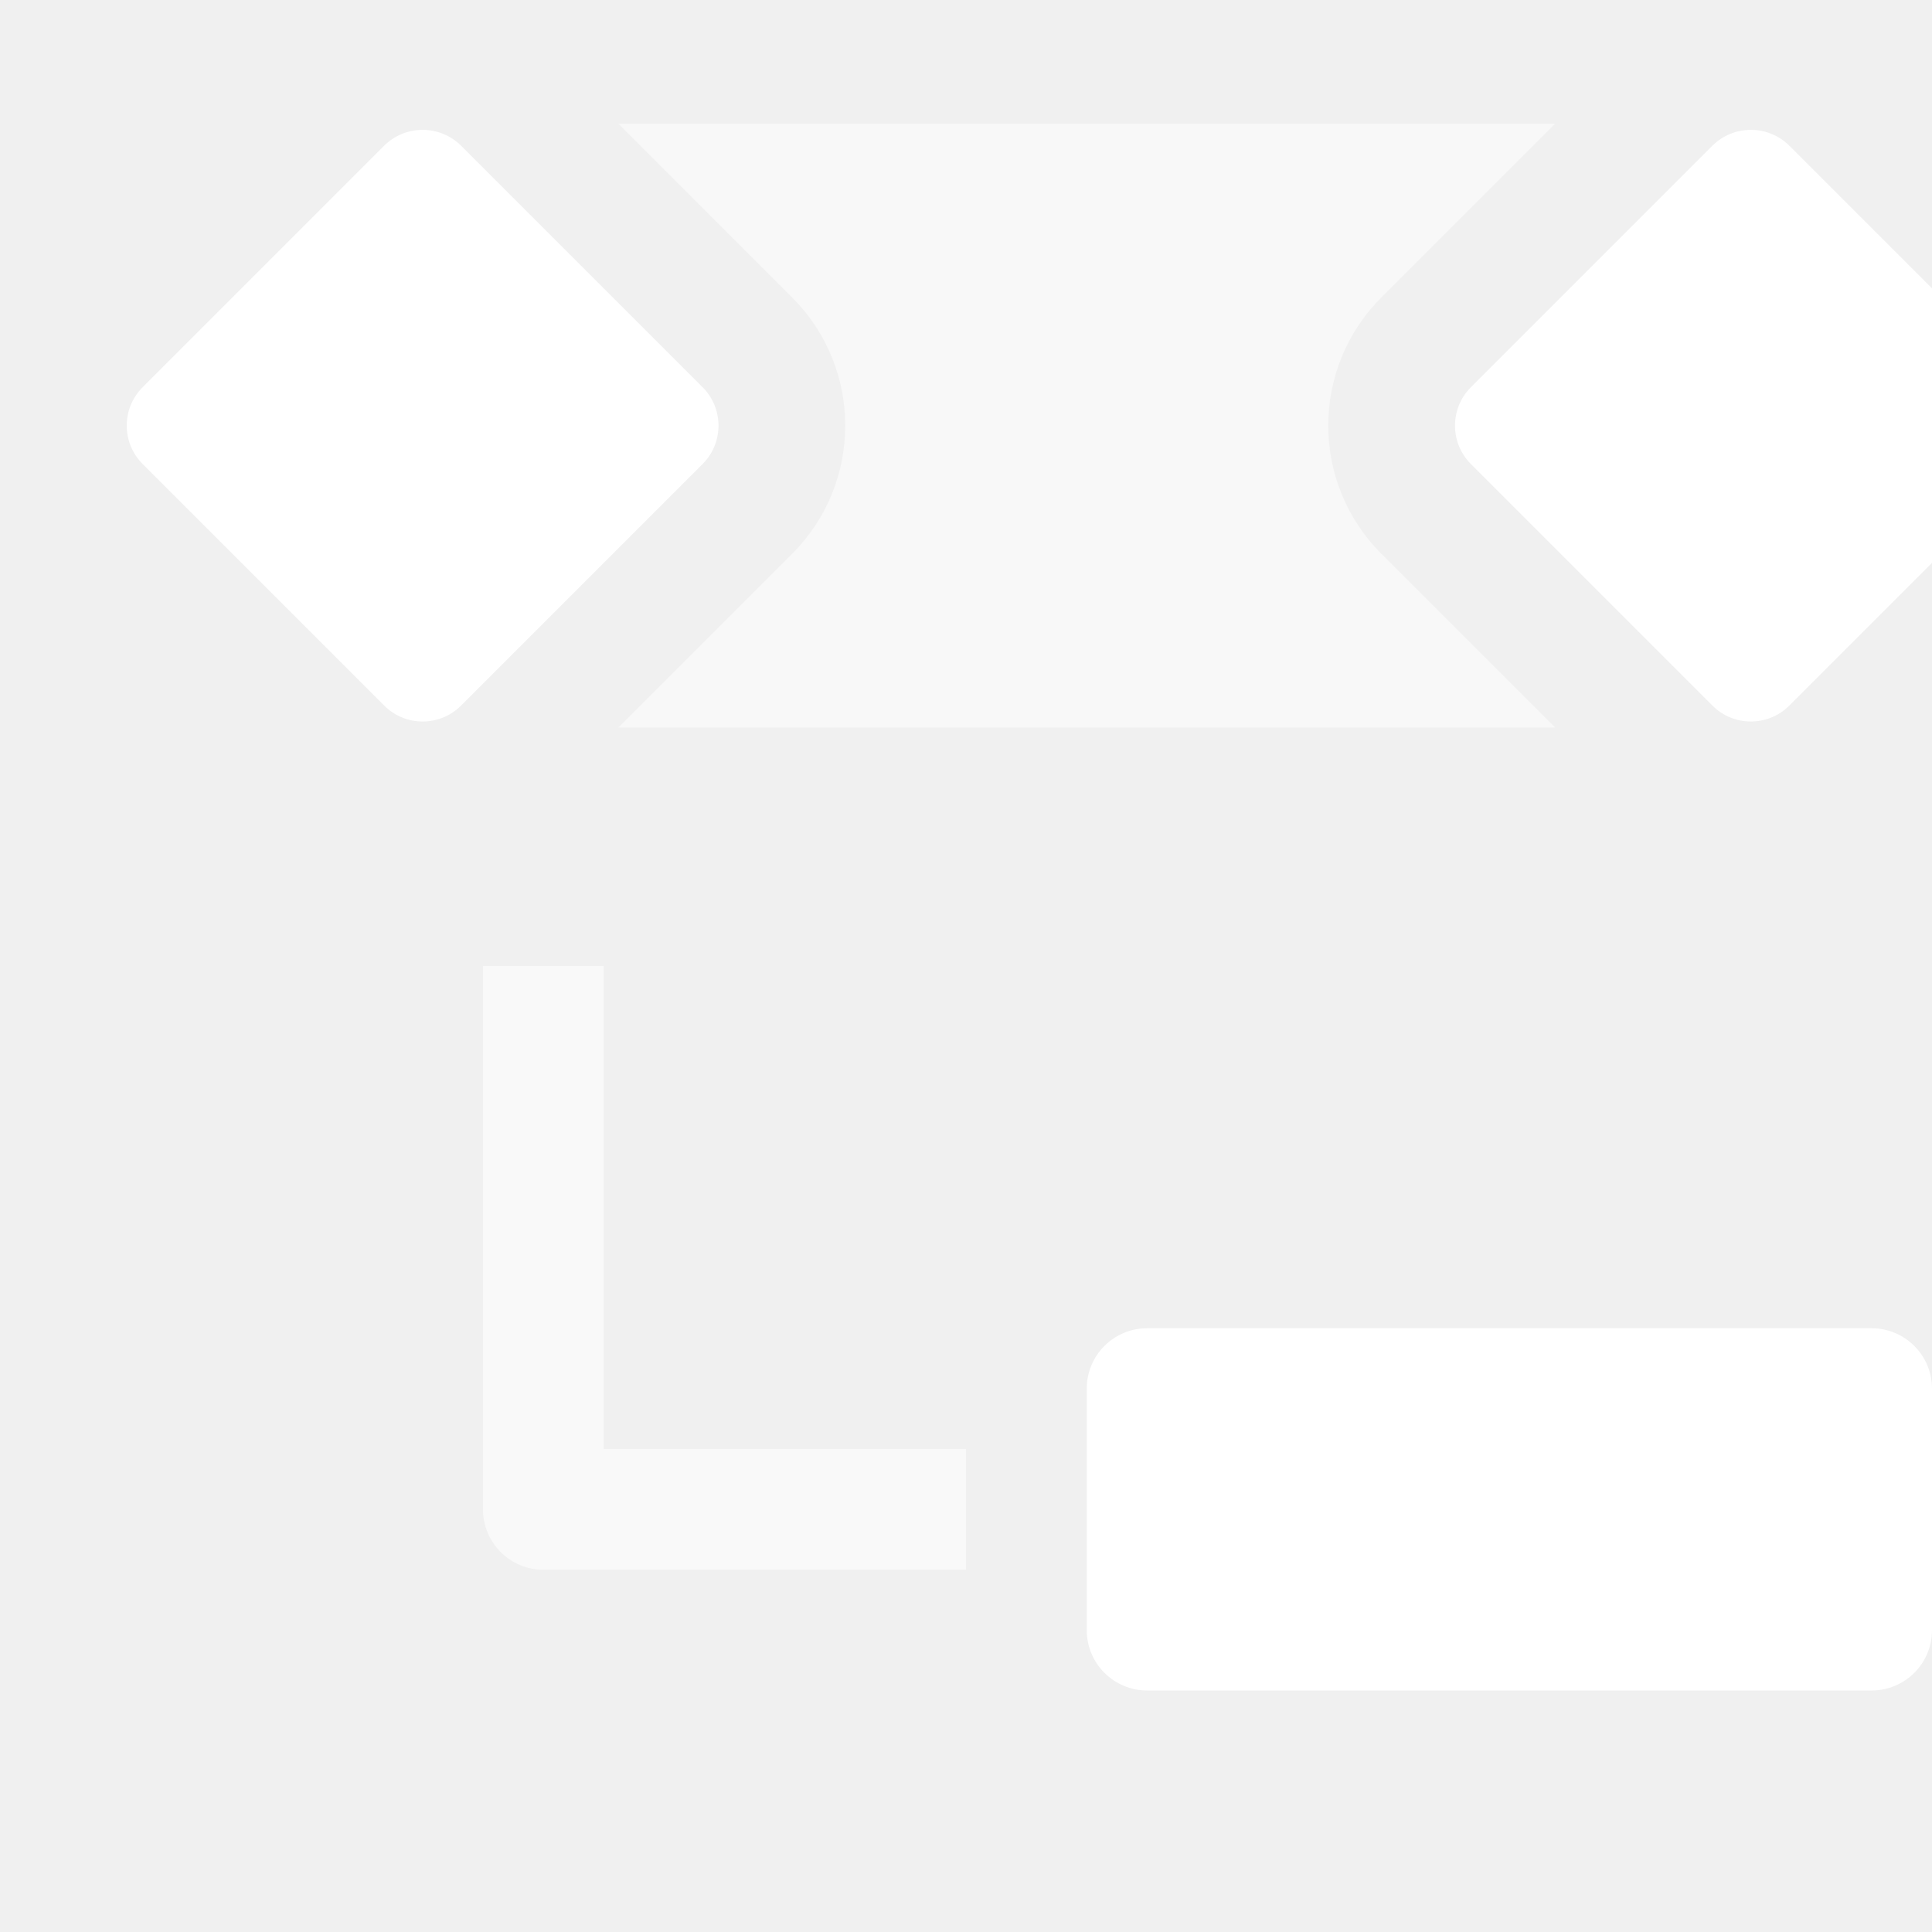
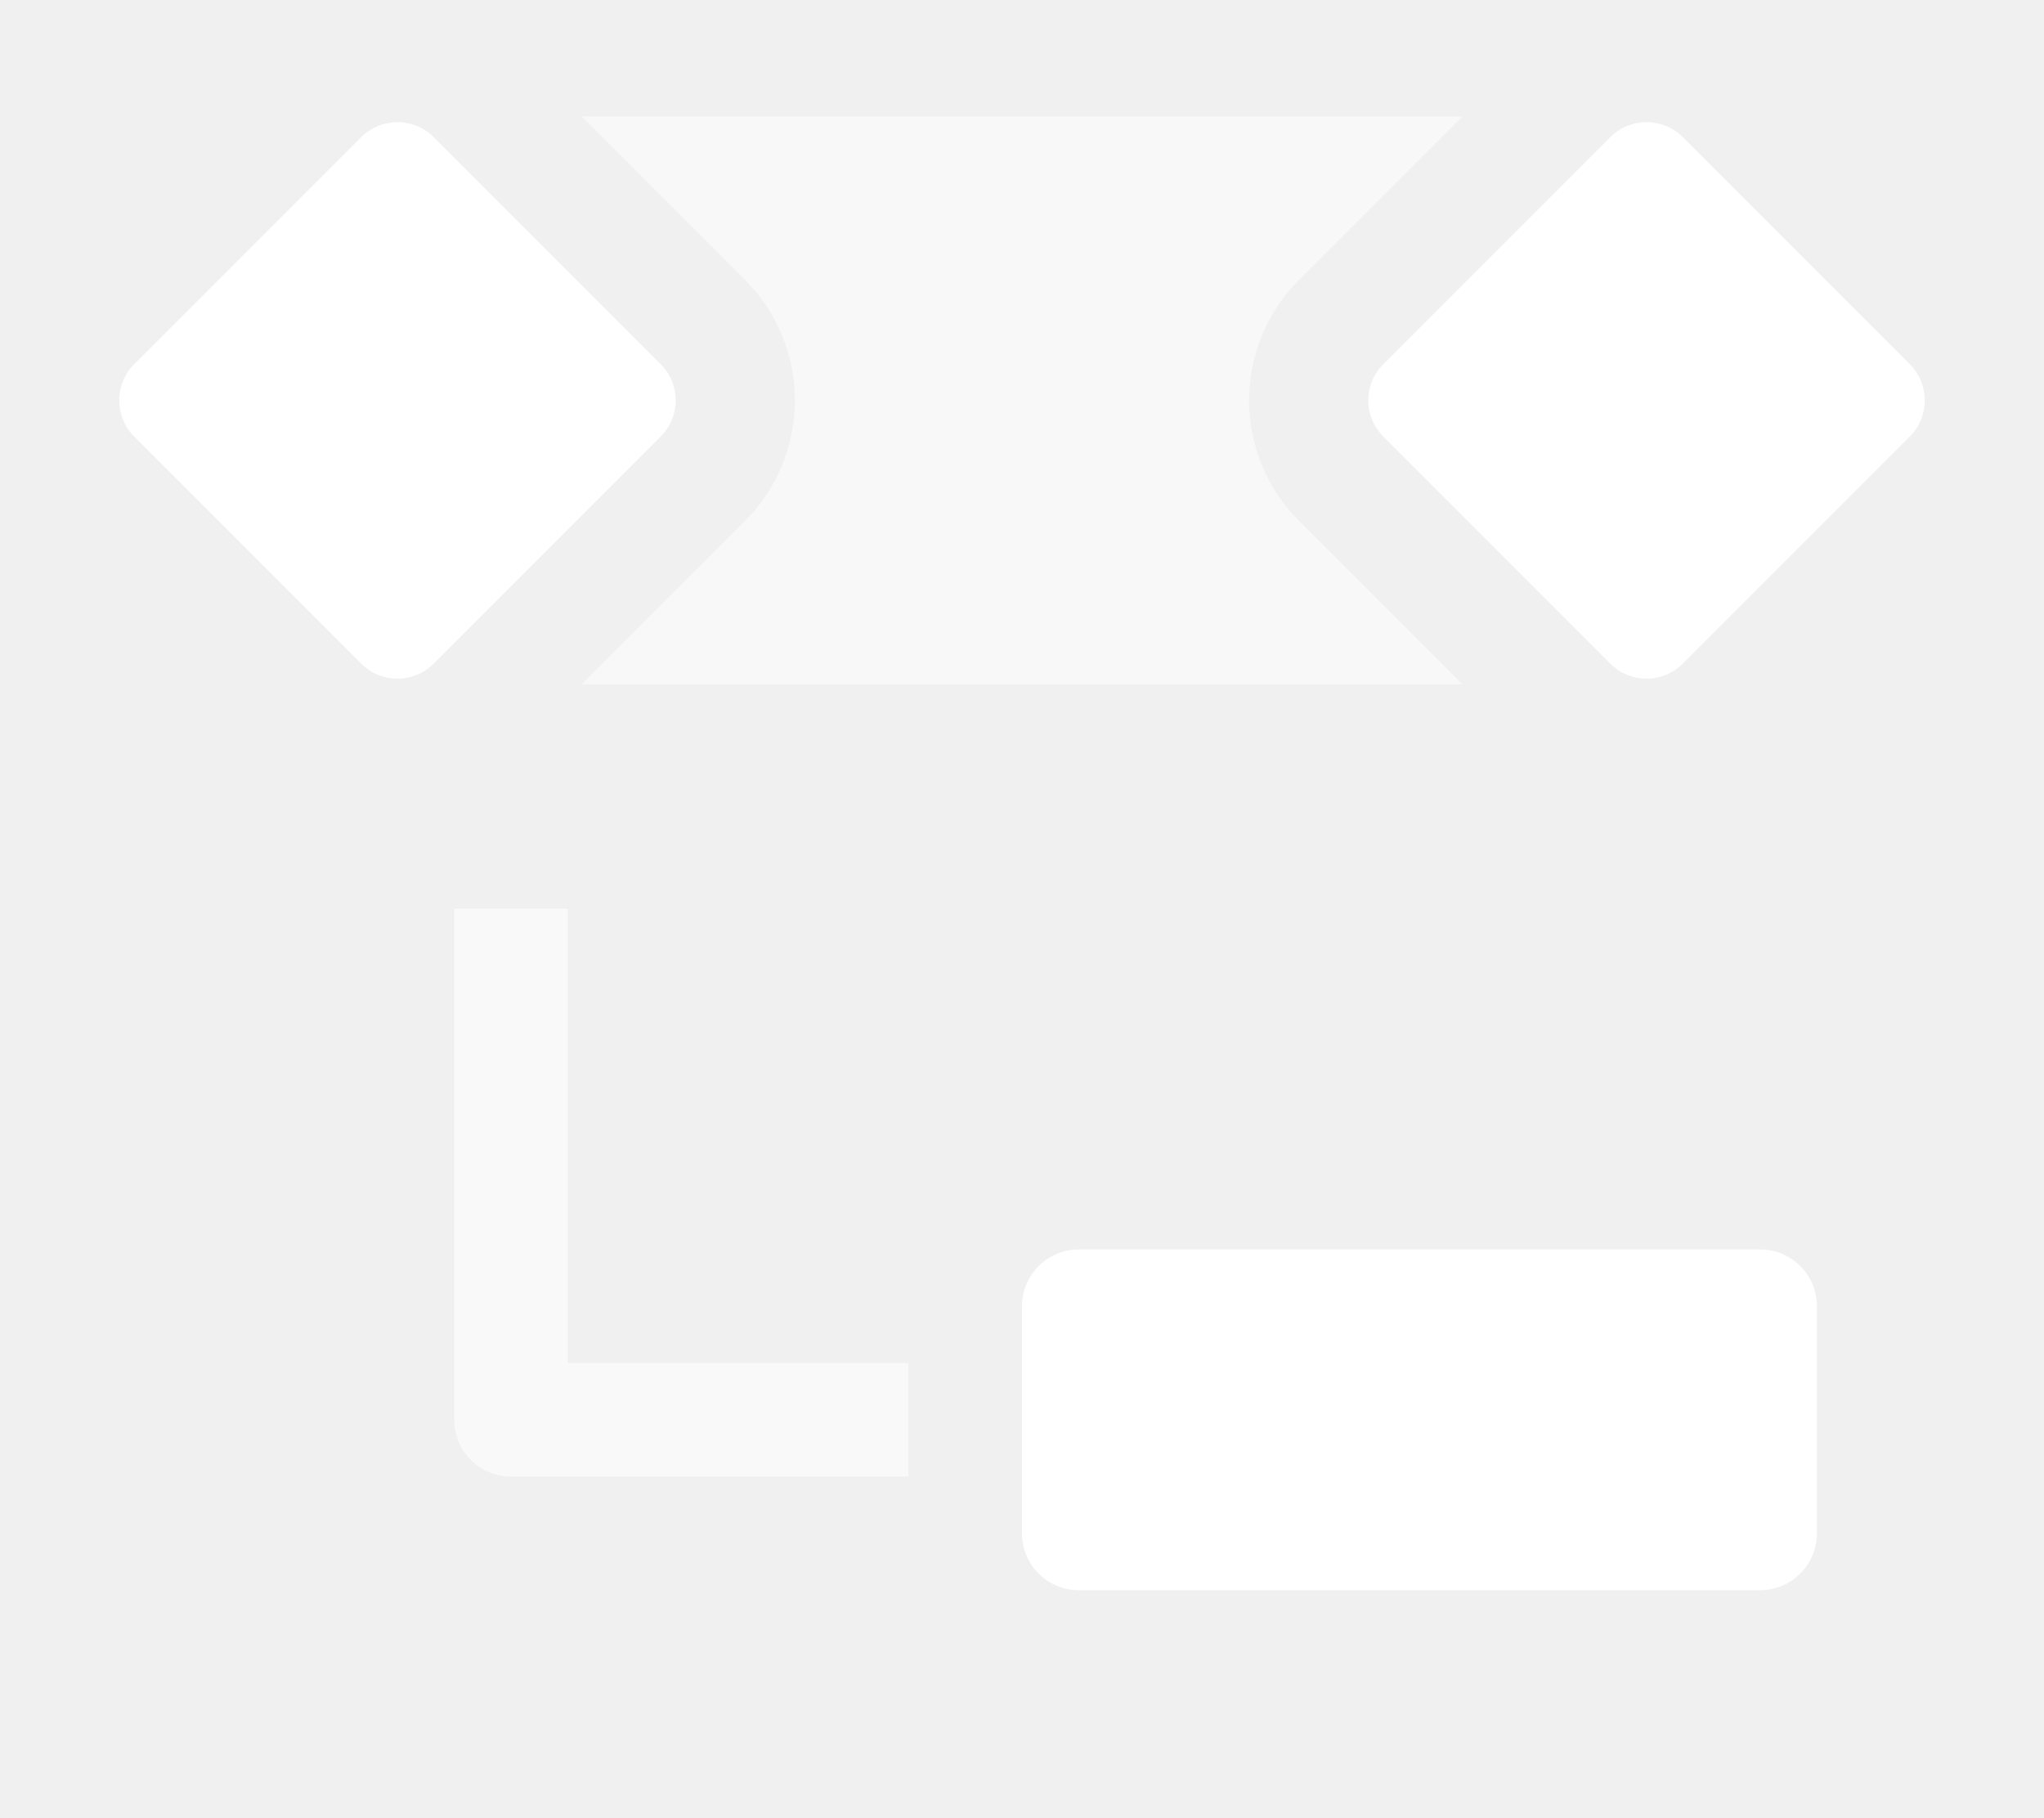
- <svg xmlns="http://www.w3.org/2000/svg" height="1600" viewBox="0 0 1600 1600" width="1600">
+ <svg xmlns="http://www.w3.org/2000/svg" id="svg4" height="1600" viewBox="0 0 1800 1600" width="1800">
  <g fill="#fff">
-     <path d="M349.414 107.563c-11.724.1-22.936 4.82-31.25 13.086l-200 200c-17.593 17.578-17.593 46.094 0 63.672l200 200c17.578 17.593 46.094 17.593 63.672 0l200-200c17.593-17.578 17.593-46.094 0-63.672l-200-200a45.015 45.015 0 0 0-32.422-13.086zm1100 0c-11.724.1-22.936 4.82-31.25 13.086l-200 200c-17.593 17.578-17.593 46.094 0 63.672l200 200c17.578 17.593 46.094 17.593 63.672 0l200-200c17.593-17.578 17.593-46.094 0-63.672l-200-200a45.015 45.015 0 0 0-32.422-13.086z" />
-     <path d="M512.109 102.485 656.055 246.43c58.556 58.58 58.556 153.53 0 212.11L512.109 602.485h775.782L1143.945 458.54c-58.556-58.58-58.556-153.53 0-212.11l143.946-143.945z" opacity=".5" />
+     <g id="g2">
+       <path id="path1" d="m349.414 107.563c-11.724.1-22.936 4.82-31.25 13.086l-200 200c-17.593 17.578-17.593 46.094 0 63.672l200 200c17.578 17.593 46.094 17.593 63.672 0l200-200c17.593-17.578 17.593-46.094 0-63.672l-200-200a45.015 45.015 0 0 0 -32.422-13.086zm1100 0c-11.724.1-22.936 4.82-31.25 13.086l-200 200c-17.593 17.578-17.593 46.094 0 63.672l200 200c17.578 17.593 46.094 17.593 63.672 0l200-200c17.593-17.578 17.593-46.094 0-63.672l-200-200a45.015 45.015 0 0 0 -32.422-13.086z" />
+       <path id="path2" d="m512.109 102.485 143.946 143.945c58.556 58.58 58.556 153.53 0 212.11l-143.946 143.945h775.782l-143.946-143.945c-58.556-58.58-58.556-153.53 0-212.11l143.946-143.945z" opacity=".5" />
+     </g>
+     <g stroke-width="100">
+       <path id="path3" d="m950 1100.001c-27.613 0-49.997 22.387-50 50v200c.003 27.613 22.387 49.997 50 50h600c27.613 0 49.997-22.387 50-50v-200c0-27.613-22.387-49.997-50-50z" />
+       <path id="path4" d="m400 800v450c.003 27.613 22.387 49.997 50 50h350v-100h-300v-400z" opacity=".6" />
+     </g>
  </g>
-   <path d="M950 1100.001c-27.613 0-49.997 22.387-50 50v200c.003 27.613 22.387 49.997 50 50h600c27.613 0 49.997-22.387 50-50v-200c0-27.613-22.387-49.997-50-50z" style="stroke-width:100;fill:#fff" />
-   <path d="M400 800v450c.003 27.613 22.387 49.997 50 50h350v-100H500V800z" opacity=".6" style="stroke-width:100;fill:#fff" />
</svg>
